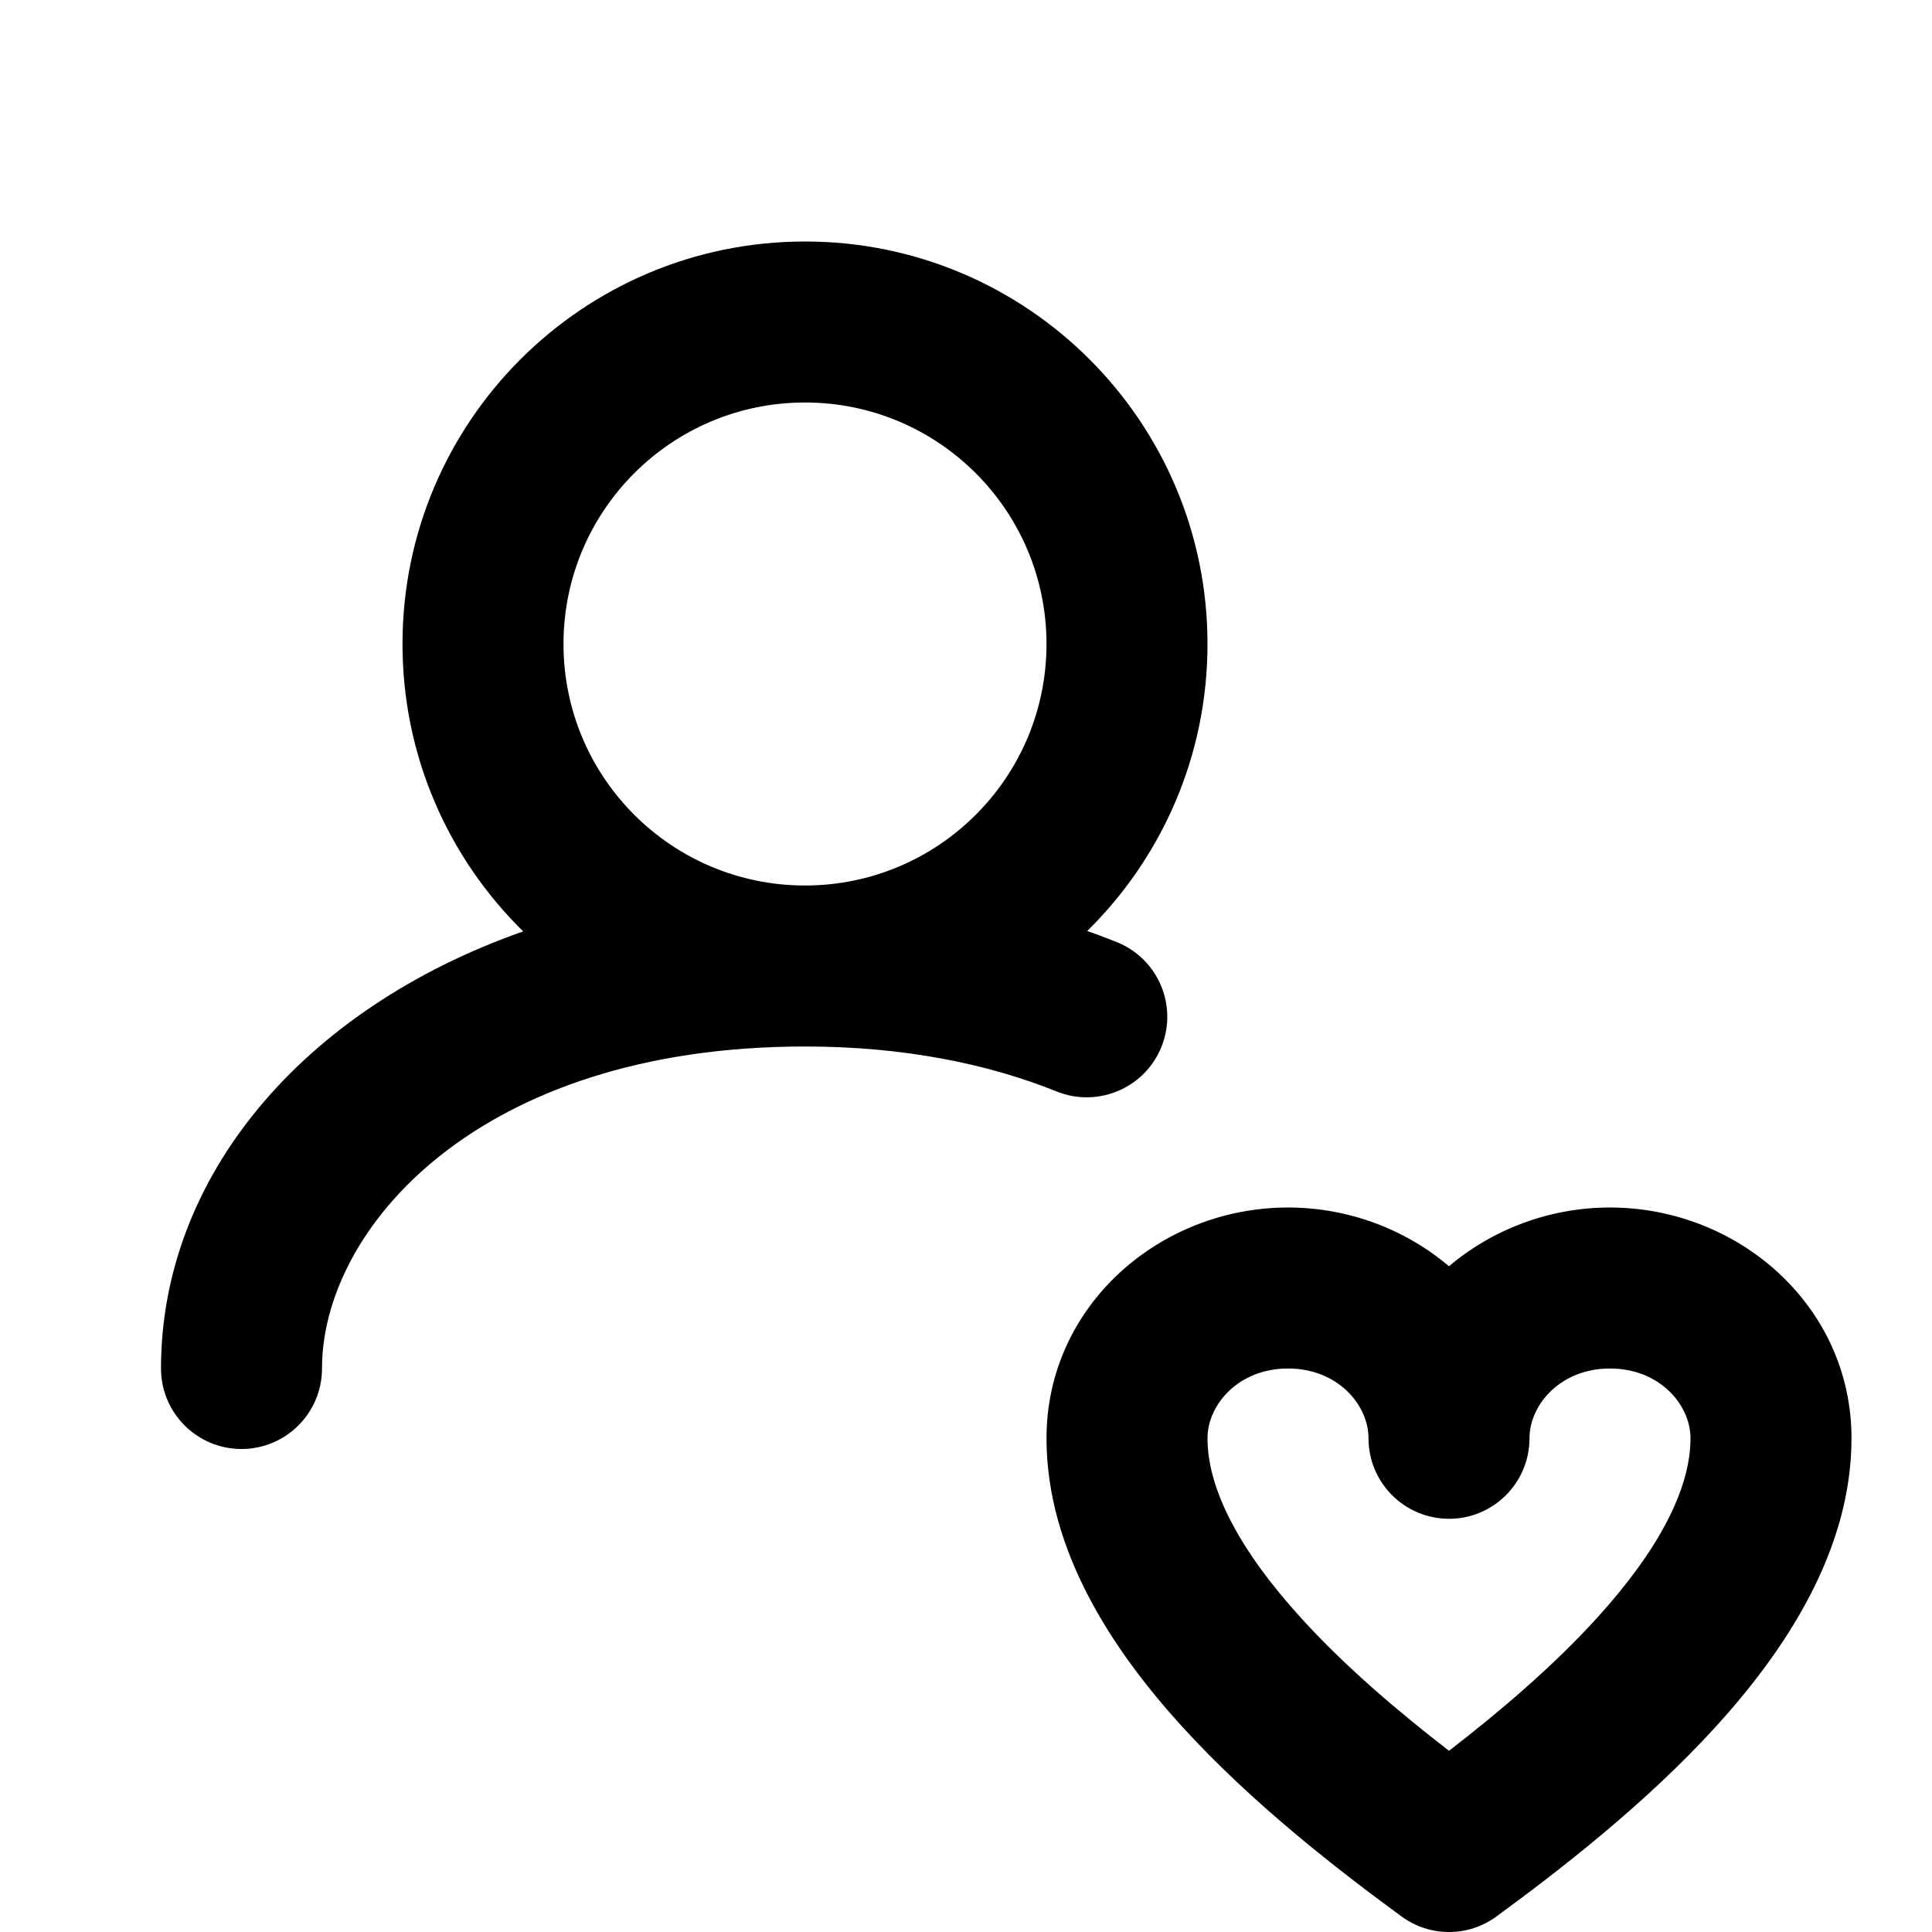
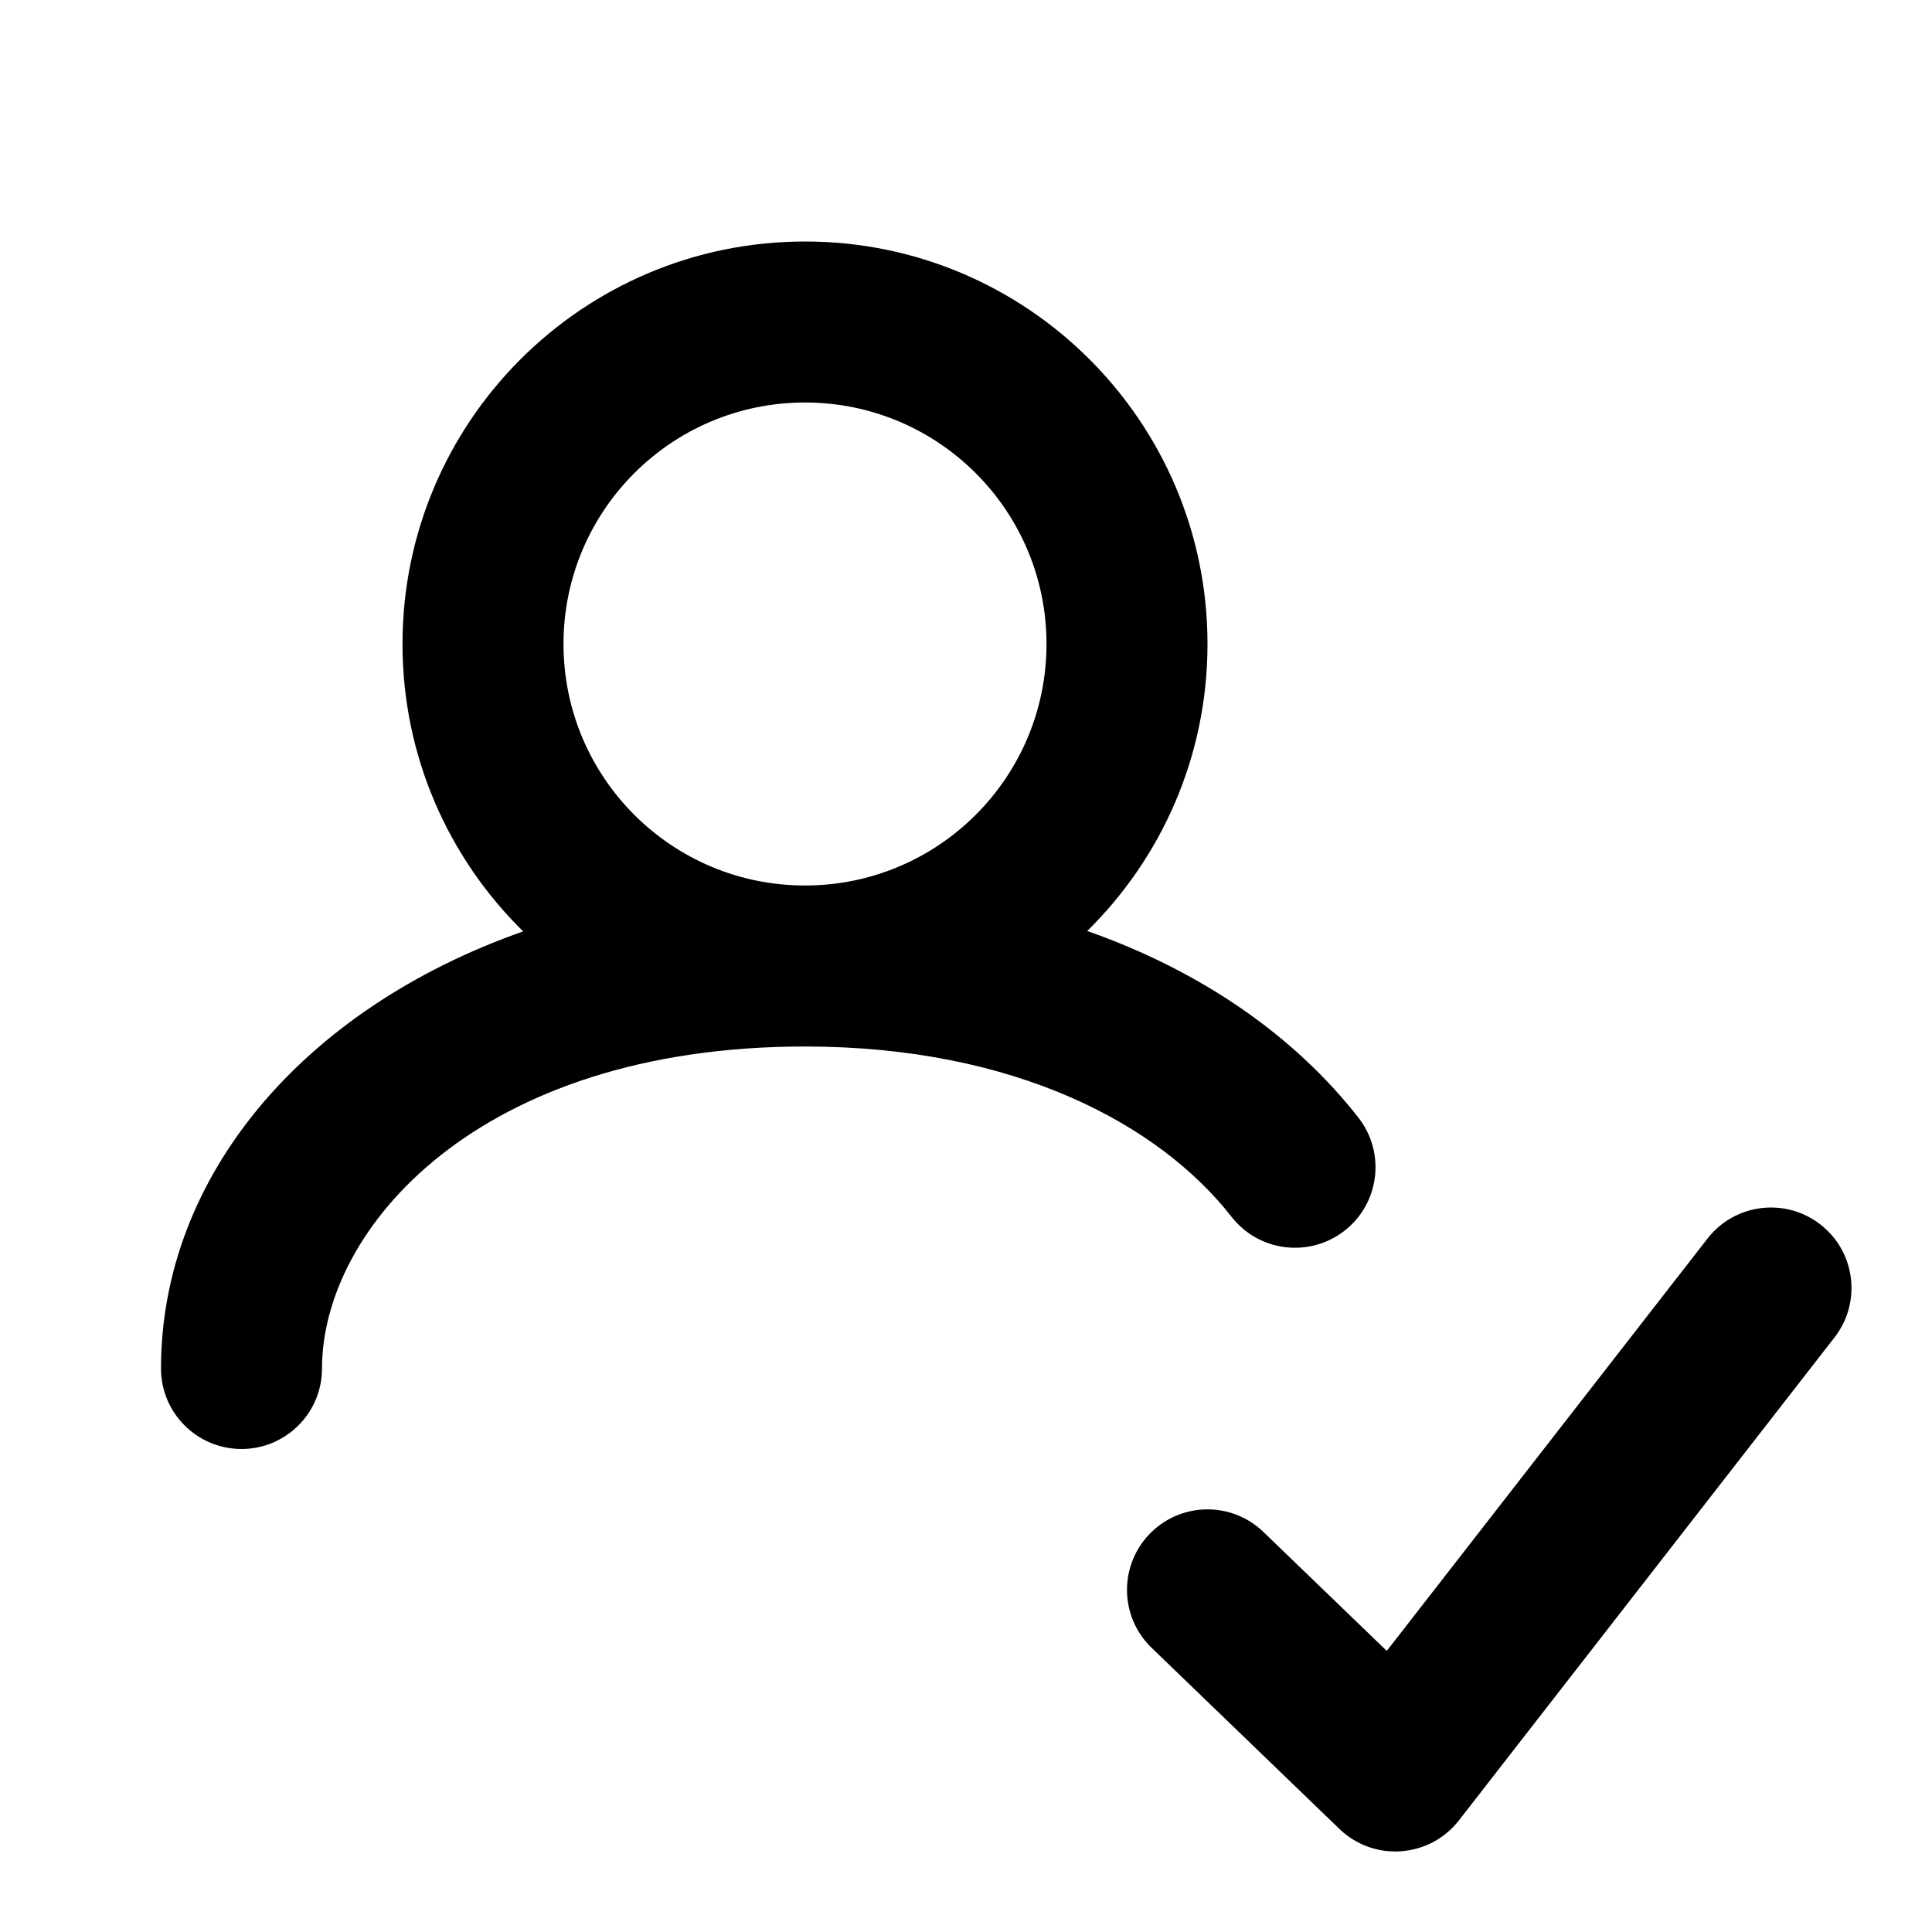
<svg xmlns="http://www.w3.org/2000/svg" width="800px" height="800px" viewBox="0 0 24 24" fill="none">
-   <path fill-rule="evenodd" clip-rule="evenodd" d="M10 5C8.343 5 7 6.343 7 8C7 9.657 8.343 11 10 11C11.657 11 13 9.657 13 8C13 6.343 11.657 5 10 5ZM13.506 11.565C14.428 10.658 15 9.396 15 8C15 5.239 12.761 3 10 3C7.239 3 5 5.239 5 8C5 9.398 5.574 10.662 6.499 11.57C3.749 12.537 2 14.626 2 17C2 17.552 2.448 18 3 18C3.552 18 4 17.552 4 17C4 15.27 5.931 13 10 13C11.223 13 12.27 13.214 13.127 13.559C13.639 13.765 14.222 13.516 14.428 13.004C14.634 12.492 14.386 11.909 13.873 11.703C13.753 11.655 13.631 11.609 13.506 11.565ZM16 17C15.382 17 15 17.452 15 17.867C15 18.498 15.399 19.26 16.161 20.098C16.715 20.708 17.38 21.27 18 21.749C18.62 21.27 19.285 20.708 19.839 20.098C20.601 19.26 21 18.498 21 17.867C21 17.452 20.618 17 20 17C19.382 17 19 17.452 19 17.867C19 18.419 18.552 18.867 18 18.867C17.448 18.867 17 18.419 17 17.867C17 17.452 16.618 17 16 17ZM18 15.73C17.459 15.271 16.75 15 16 15C14.409 15 13 16.22 13 17.867C13 19.268 13.829 20.507 14.681 21.444C15.559 22.409 16.627 23.233 17.409 23.806C17.761 24.065 18.239 24.065 18.591 23.806C19.373 23.233 20.441 22.409 21.319 21.444C22.171 20.507 23 19.268 23 17.867C23 16.22 21.591 15 20 15C19.25 15 18.541 15.271 18 15.73Z" fill="#000000" />
+   <path fill-rule="evenodd" clip-rule="evenodd" d="M10 5C8.343 5 7 6.343 7 8C7 9.657 8.343 11 10 11C11.657 11 13 9.657 13 8C13 6.343 11.657 5 10 5ZM13.506 11.565C14.428 10.658 15 9.396 15 8C15 5.239 12.761 3 10 3C7.239 3 5 5.239 5 8C5 9.398 5.574 10.662 6.499 11.57C3.749 12.537 2 14.626 2 17C2 17.552 2.448 18 3 18C3.552 18 4 17.552 4 17C4 15.27 5.931 13 10 13C12.615 13 14.405 13.972 15.299 15.116C15.639 15.551 16.267 15.628 16.703 15.288C17.138 14.948 17.215 14.319 16.875 13.884C16.09 12.88 14.94 12.069 13.506 11.565ZM22.614 15.211C23.05 15.55 23.128 16.178 22.789 16.614L18.123 22.614C17.948 22.838 17.688 22.977 17.404 22.997C17.122 23.018 16.843 22.917 16.639 22.72L14.306 20.47C13.908 20.087 13.897 19.453 14.28 19.056C14.664 18.658 15.297 18.647 15.694 19.03L17.227 20.508L21.211 15.386C21.55 14.95 22.178 14.872 22.614 15.211Z" fill="#000000" />
</svg>
